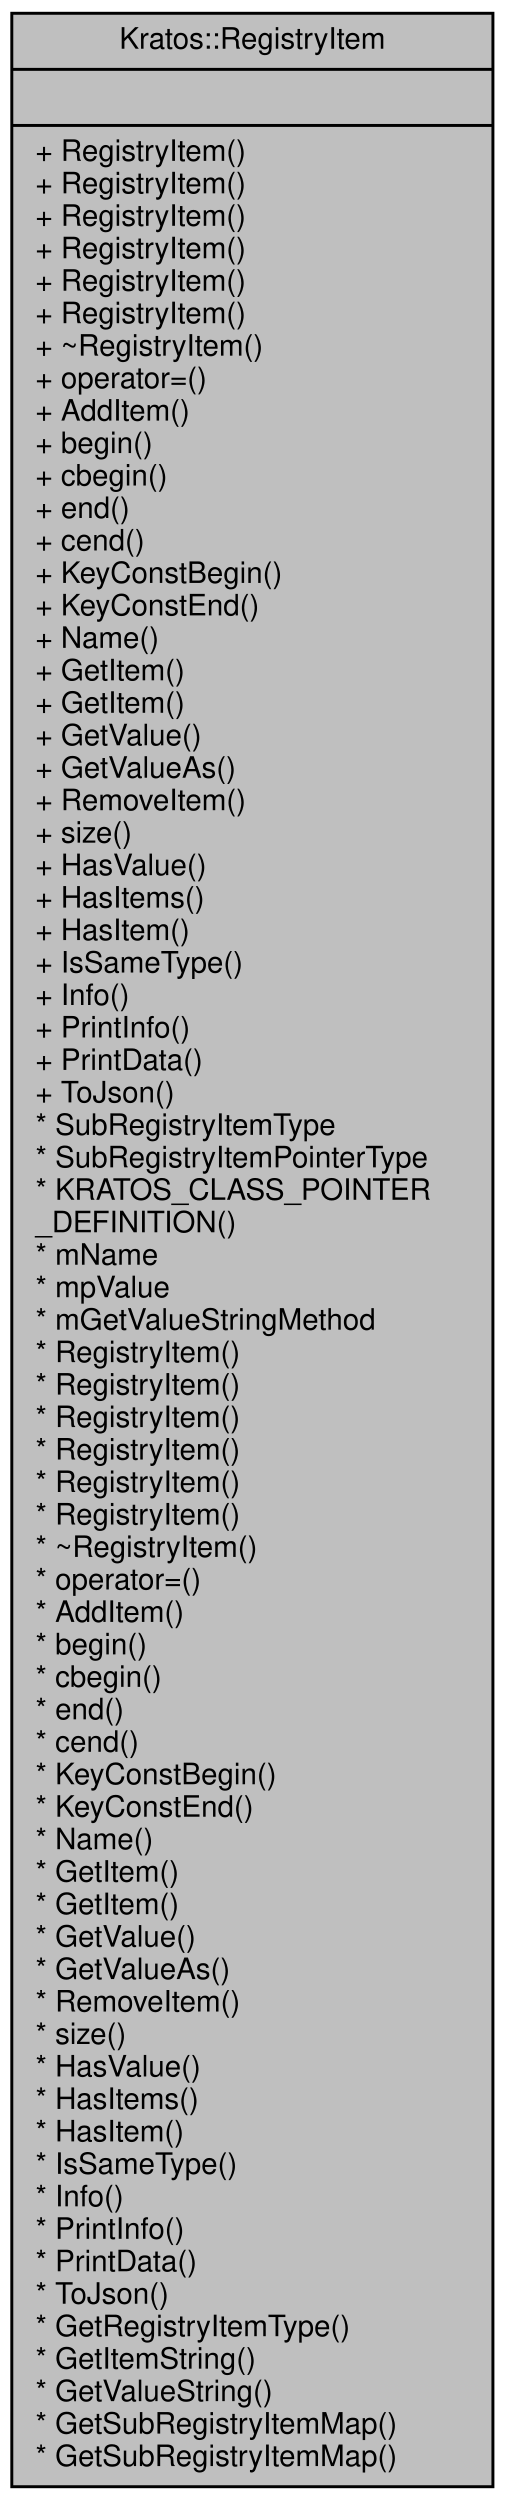
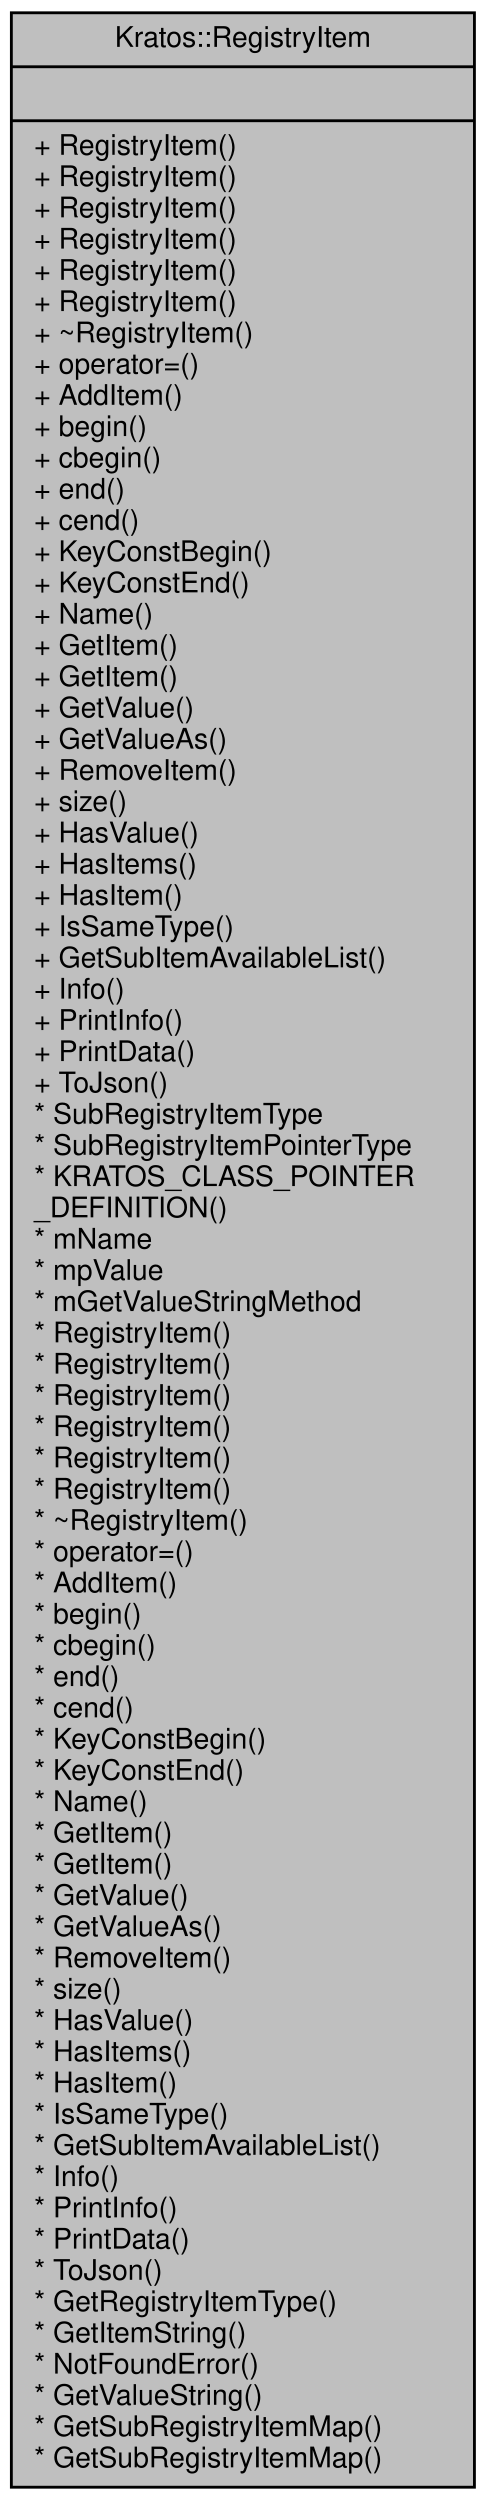
- <svg xmlns="http://www.w3.org/2000/svg" xmlns:xlink="http://www.w3.org/1999/xlink" width="171pt" height="847pt" viewBox="0.00 0.00 171.00 847.00">
-   <g id="graph0" class="graph" transform="scale(1 1) rotate(0) translate(4 843)">
+ <svg xmlns="http://www.w3.org/2000/svg" xmlns:xlink="http://www.w3.org/1999/xlink" width="171pt" height="880pt" viewBox="0.00 0.00 171.00 880.00">
+   <g id="graph0" class="graph" transform="scale(1 1) rotate(0) translate(4 876)">
    <g id="node1" class="node">
      <g id="a_node1">
        <a xlink:title="The registry item to be stored by Registry class. It is the base class for some more specific ones.">
-           <polygon fill="#bfbfbf" stroke="black" points="0,-0.5 0,-838.5 163,-838.5 163,-0.5 0,-0.5" />
-           <text text-anchor="middle" x="81.5" y="-826.5" font-family="Helvetica,sans-Serif" font-size="10.00">Kratos::RegistryItem</text>
-           <polyline fill="none" stroke="black" points="0,-819.5 163,-819.5 " />
-           <text text-anchor="middle" x="81.5" y="-807.5" font-family="Helvetica,sans-Serif" font-size="10.00"> </text>
-           <polyline fill="none" stroke="black" points="0,-800.5 163,-800.5 " />
+           <polygon fill="#bfbfbf" stroke="black" points="0,-0.5 0,-871.5 163,-871.5 163,-0.5 0,-0.5" />
+           <text text-anchor="middle" x="81.5" y="-859.5" font-family="Helvetica,sans-Serif" font-size="10.00">Kratos::RegistryItem</text>
+           <polyline fill="none" stroke="black" points="0,-852.5 163,-852.5 " />
+           <text text-anchor="middle" x="81.5" y="-840.5" font-family="Helvetica,sans-Serif" font-size="10.00"> </text>
+           <polyline fill="none" stroke="black" points="0,-833.5 163,-833.5 " />
+           <text text-anchor="start" x="8" y="-821.5" font-family="Helvetica,sans-Serif" font-size="10.00">+ RegistryItem()</text>
+           <text text-anchor="start" x="8" y="-810.5" font-family="Helvetica,sans-Serif" font-size="10.00">+ RegistryItem()</text>
+           <text text-anchor="start" x="8" y="-799.5" font-family="Helvetica,sans-Serif" font-size="10.00">+ RegistryItem()</text>
          <text text-anchor="start" x="8" y="-788.5" font-family="Helvetica,sans-Serif" font-size="10.00">+ RegistryItem()</text>
          <text text-anchor="start" x="8" y="-777.5" font-family="Helvetica,sans-Serif" font-size="10.00">+ RegistryItem()</text>
          <text text-anchor="start" x="8" y="-766.5" font-family="Helvetica,sans-Serif" font-size="10.00">+ RegistryItem()</text>
-           <text text-anchor="start" x="8" y="-755.5" font-family="Helvetica,sans-Serif" font-size="10.00">+ RegistryItem()</text>
-           <text text-anchor="start" x="8" y="-744.5" font-family="Helvetica,sans-Serif" font-size="10.00">+ RegistryItem()</text>
-           <text text-anchor="start" x="8" y="-733.5" font-family="Helvetica,sans-Serif" font-size="10.00">+ RegistryItem()</text>
-           <text text-anchor="start" x="8" y="-722.5" font-family="Helvetica,sans-Serif" font-size="10.00">+ ~RegistryItem()</text>
-           <text text-anchor="start" x="8" y="-711.5" font-family="Helvetica,sans-Serif" font-size="10.00">+ operator=()</text>
-           <text text-anchor="start" x="8" y="-700.5" font-family="Helvetica,sans-Serif" font-size="10.00">+ AddItem()</text>
-           <text text-anchor="start" x="8" y="-689.5" font-family="Helvetica,sans-Serif" font-size="10.00">+ begin()</text>
-           <text text-anchor="start" x="8" y="-678.5" font-family="Helvetica,sans-Serif" font-size="10.00">+ cbegin()</text>
-           <text text-anchor="start" x="8" y="-667.5" font-family="Helvetica,sans-Serif" font-size="10.00">+ end()</text>
-           <text text-anchor="start" x="8" y="-656.5" font-family="Helvetica,sans-Serif" font-size="10.00">+ cend()</text>
-           <text text-anchor="start" x="8" y="-645.5" font-family="Helvetica,sans-Serif" font-size="10.00">+ KeyConstBegin()</text>
-           <text text-anchor="start" x="8" y="-634.5" font-family="Helvetica,sans-Serif" font-size="10.00">+ KeyConstEnd()</text>
-           <text text-anchor="start" x="8" y="-623.5" font-family="Helvetica,sans-Serif" font-size="10.00">+ Name()</text>
-           <text text-anchor="start" x="8" y="-612.5" font-family="Helvetica,sans-Serif" font-size="10.00">+ GetItem()</text>
-           <text text-anchor="start" x="8" y="-601.5" font-family="Helvetica,sans-Serif" font-size="10.00">+ GetItem()</text>
-           <text text-anchor="start" x="8" y="-590.5" font-family="Helvetica,sans-Serif" font-size="10.00">+ GetValue()</text>
-           <text text-anchor="start" x="8" y="-579.5" font-family="Helvetica,sans-Serif" font-size="10.00">+ GetValueAs()</text>
-           <text text-anchor="start" x="8" y="-568.5" font-family="Helvetica,sans-Serif" font-size="10.00">+ RemoveItem()</text>
-           <text text-anchor="start" x="8" y="-557.5" font-family="Helvetica,sans-Serif" font-size="10.00">+ size()</text>
-           <text text-anchor="start" x="8" y="-546.5" font-family="Helvetica,sans-Serif" font-size="10.00">+ HasValue()</text>
-           <text text-anchor="start" x="8" y="-535.5" font-family="Helvetica,sans-Serif" font-size="10.00">+ HasItems()</text>
-           <text text-anchor="start" x="8" y="-524.5" font-family="Helvetica,sans-Serif" font-size="10.00">+ HasItem()</text>
-           <text text-anchor="start" x="8" y="-513.5" font-family="Helvetica,sans-Serif" font-size="10.00">+ IsSameType()</text>
-           <text text-anchor="start" x="8" y="-502.5" font-family="Helvetica,sans-Serif" font-size="10.00">+ Info()</text>
-           <text text-anchor="start" x="8" y="-491.5" font-family="Helvetica,sans-Serif" font-size="10.00">+ PrintInfo()</text>
-           <text text-anchor="start" x="8" y="-480.5" font-family="Helvetica,sans-Serif" font-size="10.00">+ PrintData()</text>
-           <text text-anchor="start" x="8" y="-469.5" font-family="Helvetica,sans-Serif" font-size="10.00">+ ToJson()</text>
-           <text text-anchor="start" x="8" y="-458.5" font-family="Helvetica,sans-Serif" font-size="10.00">* SubRegistryItemType</text>
-           <text text-anchor="start" x="8" y="-447.5" font-family="Helvetica,sans-Serif" font-size="10.00">* SubRegistryItemPointerType</text>
-           <text text-anchor="start" x="8" y="-436.5" font-family="Helvetica,sans-Serif" font-size="10.00">* KRATOS_CLASS_POINTER</text>
-           <text text-anchor="start" x="8" y="-425.5" font-family="Helvetica,sans-Serif" font-size="10.00">_DEFINITION()</text>
-           <text text-anchor="start" x="8" y="-414.5" font-family="Helvetica,sans-Serif" font-size="10.00">* mName</text>
-           <text text-anchor="start" x="8" y="-403.5" font-family="Helvetica,sans-Serif" font-size="10.00">* mpValue</text>
-           <text text-anchor="start" x="8" y="-392.5" font-family="Helvetica,sans-Serif" font-size="10.00">* mGetValueStringMethod</text>
+           <text text-anchor="start" x="8" y="-755.5" font-family="Helvetica,sans-Serif" font-size="10.00">+ ~RegistryItem()</text>
+           <text text-anchor="start" x="8" y="-744.5" font-family="Helvetica,sans-Serif" font-size="10.00">+ operator=()</text>
+           <text text-anchor="start" x="8" y="-733.5" font-family="Helvetica,sans-Serif" font-size="10.00">+ AddItem()</text>
+           <text text-anchor="start" x="8" y="-722.5" font-family="Helvetica,sans-Serif" font-size="10.00">+ begin()</text>
+           <text text-anchor="start" x="8" y="-711.5" font-family="Helvetica,sans-Serif" font-size="10.00">+ cbegin()</text>
+           <text text-anchor="start" x="8" y="-700.5" font-family="Helvetica,sans-Serif" font-size="10.00">+ end()</text>
+           <text text-anchor="start" x="8" y="-689.5" font-family="Helvetica,sans-Serif" font-size="10.00">+ cend()</text>
+           <text text-anchor="start" x="8" y="-678.5" font-family="Helvetica,sans-Serif" font-size="10.00">+ KeyConstBegin()</text>
+           <text text-anchor="start" x="8" y="-667.5" font-family="Helvetica,sans-Serif" font-size="10.00">+ KeyConstEnd()</text>
+           <text text-anchor="start" x="8" y="-656.5" font-family="Helvetica,sans-Serif" font-size="10.00">+ Name()</text>
+           <text text-anchor="start" x="8" y="-645.5" font-family="Helvetica,sans-Serif" font-size="10.00">+ GetItem()</text>
+           <text text-anchor="start" x="8" y="-634.5" font-family="Helvetica,sans-Serif" font-size="10.00">+ GetItem()</text>
+           <text text-anchor="start" x="8" y="-623.5" font-family="Helvetica,sans-Serif" font-size="10.00">+ GetValue()</text>
+           <text text-anchor="start" x="8" y="-612.5" font-family="Helvetica,sans-Serif" font-size="10.00">+ GetValueAs()</text>
+           <text text-anchor="start" x="8" y="-601.5" font-family="Helvetica,sans-Serif" font-size="10.00">+ RemoveItem()</text>
+           <text text-anchor="start" x="8" y="-590.5" font-family="Helvetica,sans-Serif" font-size="10.00">+ size()</text>
+           <text text-anchor="start" x="8" y="-579.5" font-family="Helvetica,sans-Serif" font-size="10.00">+ HasValue()</text>
+           <text text-anchor="start" x="8" y="-568.5" font-family="Helvetica,sans-Serif" font-size="10.00">+ HasItems()</text>
+           <text text-anchor="start" x="8" y="-557.5" font-family="Helvetica,sans-Serif" font-size="10.00">+ HasItem()</text>
+           <text text-anchor="start" x="8" y="-546.5" font-family="Helvetica,sans-Serif" font-size="10.00">+ IsSameType()</text>
+           <text text-anchor="start" x="8" y="-535.5" font-family="Helvetica,sans-Serif" font-size="10.00">+ GetSubItemAvailableList()</text>
+           <text text-anchor="start" x="8" y="-524.5" font-family="Helvetica,sans-Serif" font-size="10.00">+ Info()</text>
+           <text text-anchor="start" x="8" y="-513.5" font-family="Helvetica,sans-Serif" font-size="10.00">+ PrintInfo()</text>
+           <text text-anchor="start" x="8" y="-502.5" font-family="Helvetica,sans-Serif" font-size="10.00">+ PrintData()</text>
+           <text text-anchor="start" x="8" y="-491.5" font-family="Helvetica,sans-Serif" font-size="10.00">+ ToJson()</text>
+           <text text-anchor="start" x="8" y="-480.5" font-family="Helvetica,sans-Serif" font-size="10.00">* SubRegistryItemType</text>
+           <text text-anchor="start" x="8" y="-469.5" font-family="Helvetica,sans-Serif" font-size="10.00">* SubRegistryItemPointerType</text>
+           <text text-anchor="start" x="8" y="-458.5" font-family="Helvetica,sans-Serif" font-size="10.00">* KRATOS_CLASS_POINTER</text>
+           <text text-anchor="start" x="8" y="-447.5" font-family="Helvetica,sans-Serif" font-size="10.00">_DEFINITION()</text>
+           <text text-anchor="start" x="8" y="-436.5" font-family="Helvetica,sans-Serif" font-size="10.00">* mName</text>
+           <text text-anchor="start" x="8" y="-425.5" font-family="Helvetica,sans-Serif" font-size="10.00">* mpValue</text>
+           <text text-anchor="start" x="8" y="-414.5" font-family="Helvetica,sans-Serif" font-size="10.00">* mGetValueStringMethod</text>
+           <text text-anchor="start" x="8" y="-403.5" font-family="Helvetica,sans-Serif" font-size="10.00">* RegistryItem()</text>
+           <text text-anchor="start" x="8" y="-392.5" font-family="Helvetica,sans-Serif" font-size="10.00">* RegistryItem()</text>
          <text text-anchor="start" x="8" y="-381.5" font-family="Helvetica,sans-Serif" font-size="10.00">* RegistryItem()</text>
          <text text-anchor="start" x="8" y="-370.5" font-family="Helvetica,sans-Serif" font-size="10.00">* RegistryItem()</text>
          <text text-anchor="start" x="8" y="-359.5" font-family="Helvetica,sans-Serif" font-size="10.00">* RegistryItem()</text>
          <text text-anchor="start" x="8" y="-348.5" font-family="Helvetica,sans-Serif" font-size="10.00">* RegistryItem()</text>
-           <text text-anchor="start" x="8" y="-337.5" font-family="Helvetica,sans-Serif" font-size="10.00">* RegistryItem()</text>
-           <text text-anchor="start" x="8" y="-326.5" font-family="Helvetica,sans-Serif" font-size="10.00">* RegistryItem()</text>
-           <text text-anchor="start" x="8" y="-315.5" font-family="Helvetica,sans-Serif" font-size="10.00">* ~RegistryItem()</text>
-           <text text-anchor="start" x="8" y="-304.5" font-family="Helvetica,sans-Serif" font-size="10.00">* operator=()</text>
-           <text text-anchor="start" x="8" y="-293.5" font-family="Helvetica,sans-Serif" font-size="10.00">* AddItem()</text>
-           <text text-anchor="start" x="8" y="-282.5" font-family="Helvetica,sans-Serif" font-size="10.00">* begin()</text>
-           <text text-anchor="start" x="8" y="-271.5" font-family="Helvetica,sans-Serif" font-size="10.00">* cbegin()</text>
-           <text text-anchor="start" x="8" y="-260.5" font-family="Helvetica,sans-Serif" font-size="10.00">* end()</text>
-           <text text-anchor="start" x="8" y="-249.5" font-family="Helvetica,sans-Serif" font-size="10.00">* cend()</text>
-           <text text-anchor="start" x="8" y="-238.5" font-family="Helvetica,sans-Serif" font-size="10.00">* KeyConstBegin()</text>
-           <text text-anchor="start" x="8" y="-227.5" font-family="Helvetica,sans-Serif" font-size="10.00">* KeyConstEnd()</text>
-           <text text-anchor="start" x="8" y="-216.5" font-family="Helvetica,sans-Serif" font-size="10.00">* Name()</text>
-           <text text-anchor="start" x="8" y="-205.5" font-family="Helvetica,sans-Serif" font-size="10.00">* GetItem()</text>
-           <text text-anchor="start" x="8" y="-194.5" font-family="Helvetica,sans-Serif" font-size="10.00">* GetItem()</text>
-           <text text-anchor="start" x="8" y="-183.5" font-family="Helvetica,sans-Serif" font-size="10.00">* GetValue()</text>
-           <text text-anchor="start" x="8" y="-172.5" font-family="Helvetica,sans-Serif" font-size="10.00">* GetValueAs()</text>
-           <text text-anchor="start" x="8" y="-161.5" font-family="Helvetica,sans-Serif" font-size="10.00">* RemoveItem()</text>
-           <text text-anchor="start" x="8" y="-150.5" font-family="Helvetica,sans-Serif" font-size="10.00">* size()</text>
-           <text text-anchor="start" x="8" y="-139.5" font-family="Helvetica,sans-Serif" font-size="10.00">* HasValue()</text>
-           <text text-anchor="start" x="8" y="-128.5" font-family="Helvetica,sans-Serif" font-size="10.00">* HasItems()</text>
-           <text text-anchor="start" x="8" y="-117.5" font-family="Helvetica,sans-Serif" font-size="10.00">* HasItem()</text>
-           <text text-anchor="start" x="8" y="-106.5" font-family="Helvetica,sans-Serif" font-size="10.00">* IsSameType()</text>
-           <text text-anchor="start" x="8" y="-95.5" font-family="Helvetica,sans-Serif" font-size="10.00">* Info()</text>
-           <text text-anchor="start" x="8" y="-84.5" font-family="Helvetica,sans-Serif" font-size="10.00">* PrintInfo()</text>
-           <text text-anchor="start" x="8" y="-73.5" font-family="Helvetica,sans-Serif" font-size="10.00">* PrintData()</text>
-           <text text-anchor="start" x="8" y="-62.5" font-family="Helvetica,sans-Serif" font-size="10.00">* ToJson()</text>
-           <text text-anchor="start" x="8" y="-51.5" font-family="Helvetica,sans-Serif" font-size="10.00">* GetRegistryItemType()</text>
-           <text text-anchor="start" x="8" y="-40.5" font-family="Helvetica,sans-Serif" font-size="10.00">* GetItemString()</text>
+           <text text-anchor="start" x="8" y="-337.5" font-family="Helvetica,sans-Serif" font-size="10.00">* ~RegistryItem()</text>
+           <text text-anchor="start" x="8" y="-326.5" font-family="Helvetica,sans-Serif" font-size="10.00">* operator=()</text>
+           <text text-anchor="start" x="8" y="-315.5" font-family="Helvetica,sans-Serif" font-size="10.00">* AddItem()</text>
+           <text text-anchor="start" x="8" y="-304.5" font-family="Helvetica,sans-Serif" font-size="10.00">* begin()</text>
+           <text text-anchor="start" x="8" y="-293.5" font-family="Helvetica,sans-Serif" font-size="10.00">* cbegin()</text>
+           <text text-anchor="start" x="8" y="-282.5" font-family="Helvetica,sans-Serif" font-size="10.00">* end()</text>
+           <text text-anchor="start" x="8" y="-271.5" font-family="Helvetica,sans-Serif" font-size="10.00">* cend()</text>
+           <text text-anchor="start" x="8" y="-260.5" font-family="Helvetica,sans-Serif" font-size="10.00">* KeyConstBegin()</text>
+           <text text-anchor="start" x="8" y="-249.5" font-family="Helvetica,sans-Serif" font-size="10.00">* KeyConstEnd()</text>
+           <text text-anchor="start" x="8" y="-238.5" font-family="Helvetica,sans-Serif" font-size="10.00">* Name()</text>
+           <text text-anchor="start" x="8" y="-227.5" font-family="Helvetica,sans-Serif" font-size="10.00">* GetItem()</text>
+           <text text-anchor="start" x="8" y="-216.5" font-family="Helvetica,sans-Serif" font-size="10.00">* GetItem()</text>
+           <text text-anchor="start" x="8" y="-205.5" font-family="Helvetica,sans-Serif" font-size="10.00">* GetValue()</text>
+           <text text-anchor="start" x="8" y="-194.5" font-family="Helvetica,sans-Serif" font-size="10.00">* GetValueAs()</text>
+           <text text-anchor="start" x="8" y="-183.5" font-family="Helvetica,sans-Serif" font-size="10.00">* RemoveItem()</text>
+           <text text-anchor="start" x="8" y="-172.5" font-family="Helvetica,sans-Serif" font-size="10.00">* size()</text>
+           <text text-anchor="start" x="8" y="-161.5" font-family="Helvetica,sans-Serif" font-size="10.00">* HasValue()</text>
+           <text text-anchor="start" x="8" y="-150.5" font-family="Helvetica,sans-Serif" font-size="10.00">* HasItems()</text>
+           <text text-anchor="start" x="8" y="-139.5" font-family="Helvetica,sans-Serif" font-size="10.00">* HasItem()</text>
+           <text text-anchor="start" x="8" y="-128.5" font-family="Helvetica,sans-Serif" font-size="10.00">* IsSameType()</text>
+           <text text-anchor="start" x="8" y="-117.5" font-family="Helvetica,sans-Serif" font-size="10.00">* GetSubItemAvailableList()</text>
+           <text text-anchor="start" x="8" y="-106.5" font-family="Helvetica,sans-Serif" font-size="10.00">* Info()</text>
+           <text text-anchor="start" x="8" y="-95.5" font-family="Helvetica,sans-Serif" font-size="10.00">* PrintInfo()</text>
+           <text text-anchor="start" x="8" y="-84.5" font-family="Helvetica,sans-Serif" font-size="10.00">* PrintData()</text>
+           <text text-anchor="start" x="8" y="-73.5" font-family="Helvetica,sans-Serif" font-size="10.00">* ToJson()</text>
+           <text text-anchor="start" x="8" y="-62.5" font-family="Helvetica,sans-Serif" font-size="10.00">* GetRegistryItemType()</text>
+           <text text-anchor="start" x="8" y="-51.5" font-family="Helvetica,sans-Serif" font-size="10.00">* GetItemString()</text>
+           <text text-anchor="start" x="8" y="-40.5" font-family="Helvetica,sans-Serif" font-size="10.00">* NotFoundError()</text>
          <text text-anchor="start" x="8" y="-29.5" font-family="Helvetica,sans-Serif" font-size="10.00">* GetValueString()</text>
          <text text-anchor="start" x="8" y="-18.5" font-family="Helvetica,sans-Serif" font-size="10.00">* GetSubRegistryItemMap()</text>
          <text text-anchor="start" x="8" y="-7.5" font-family="Helvetica,sans-Serif" font-size="10.00">* GetSubRegistryItemMap()</text>
        </a>
      </g>
    </g>
  </g>
</svg>
